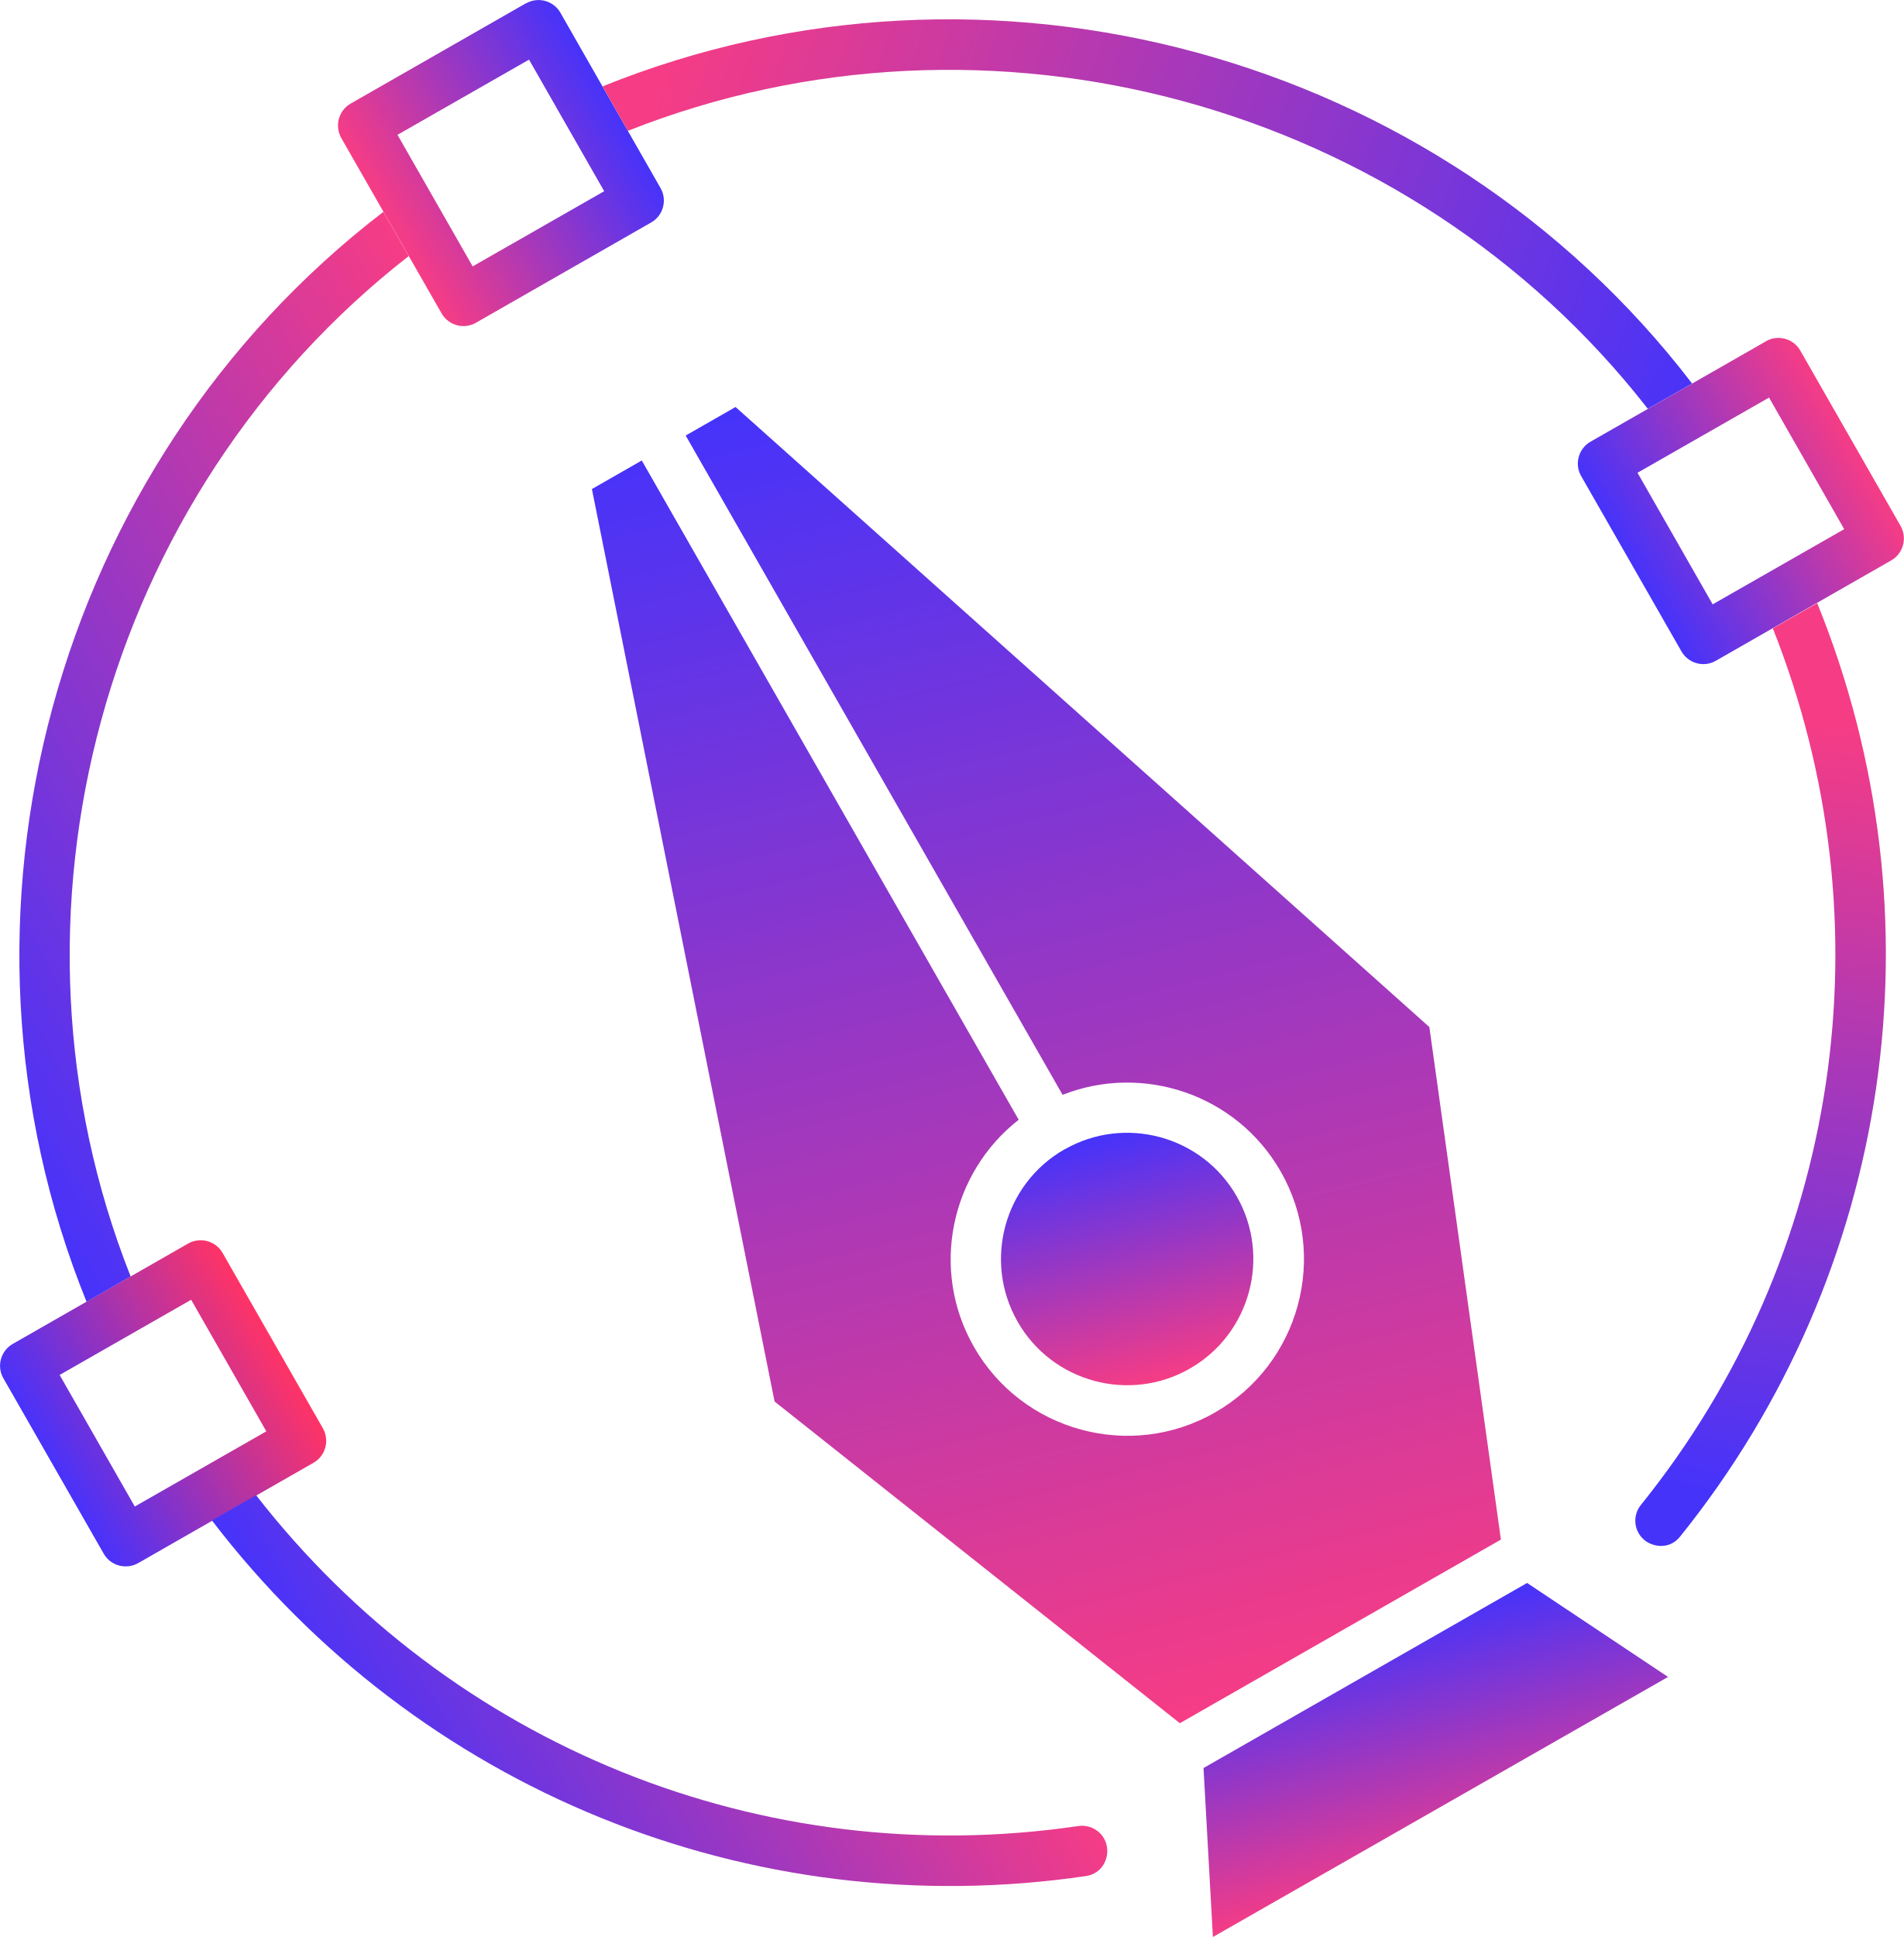
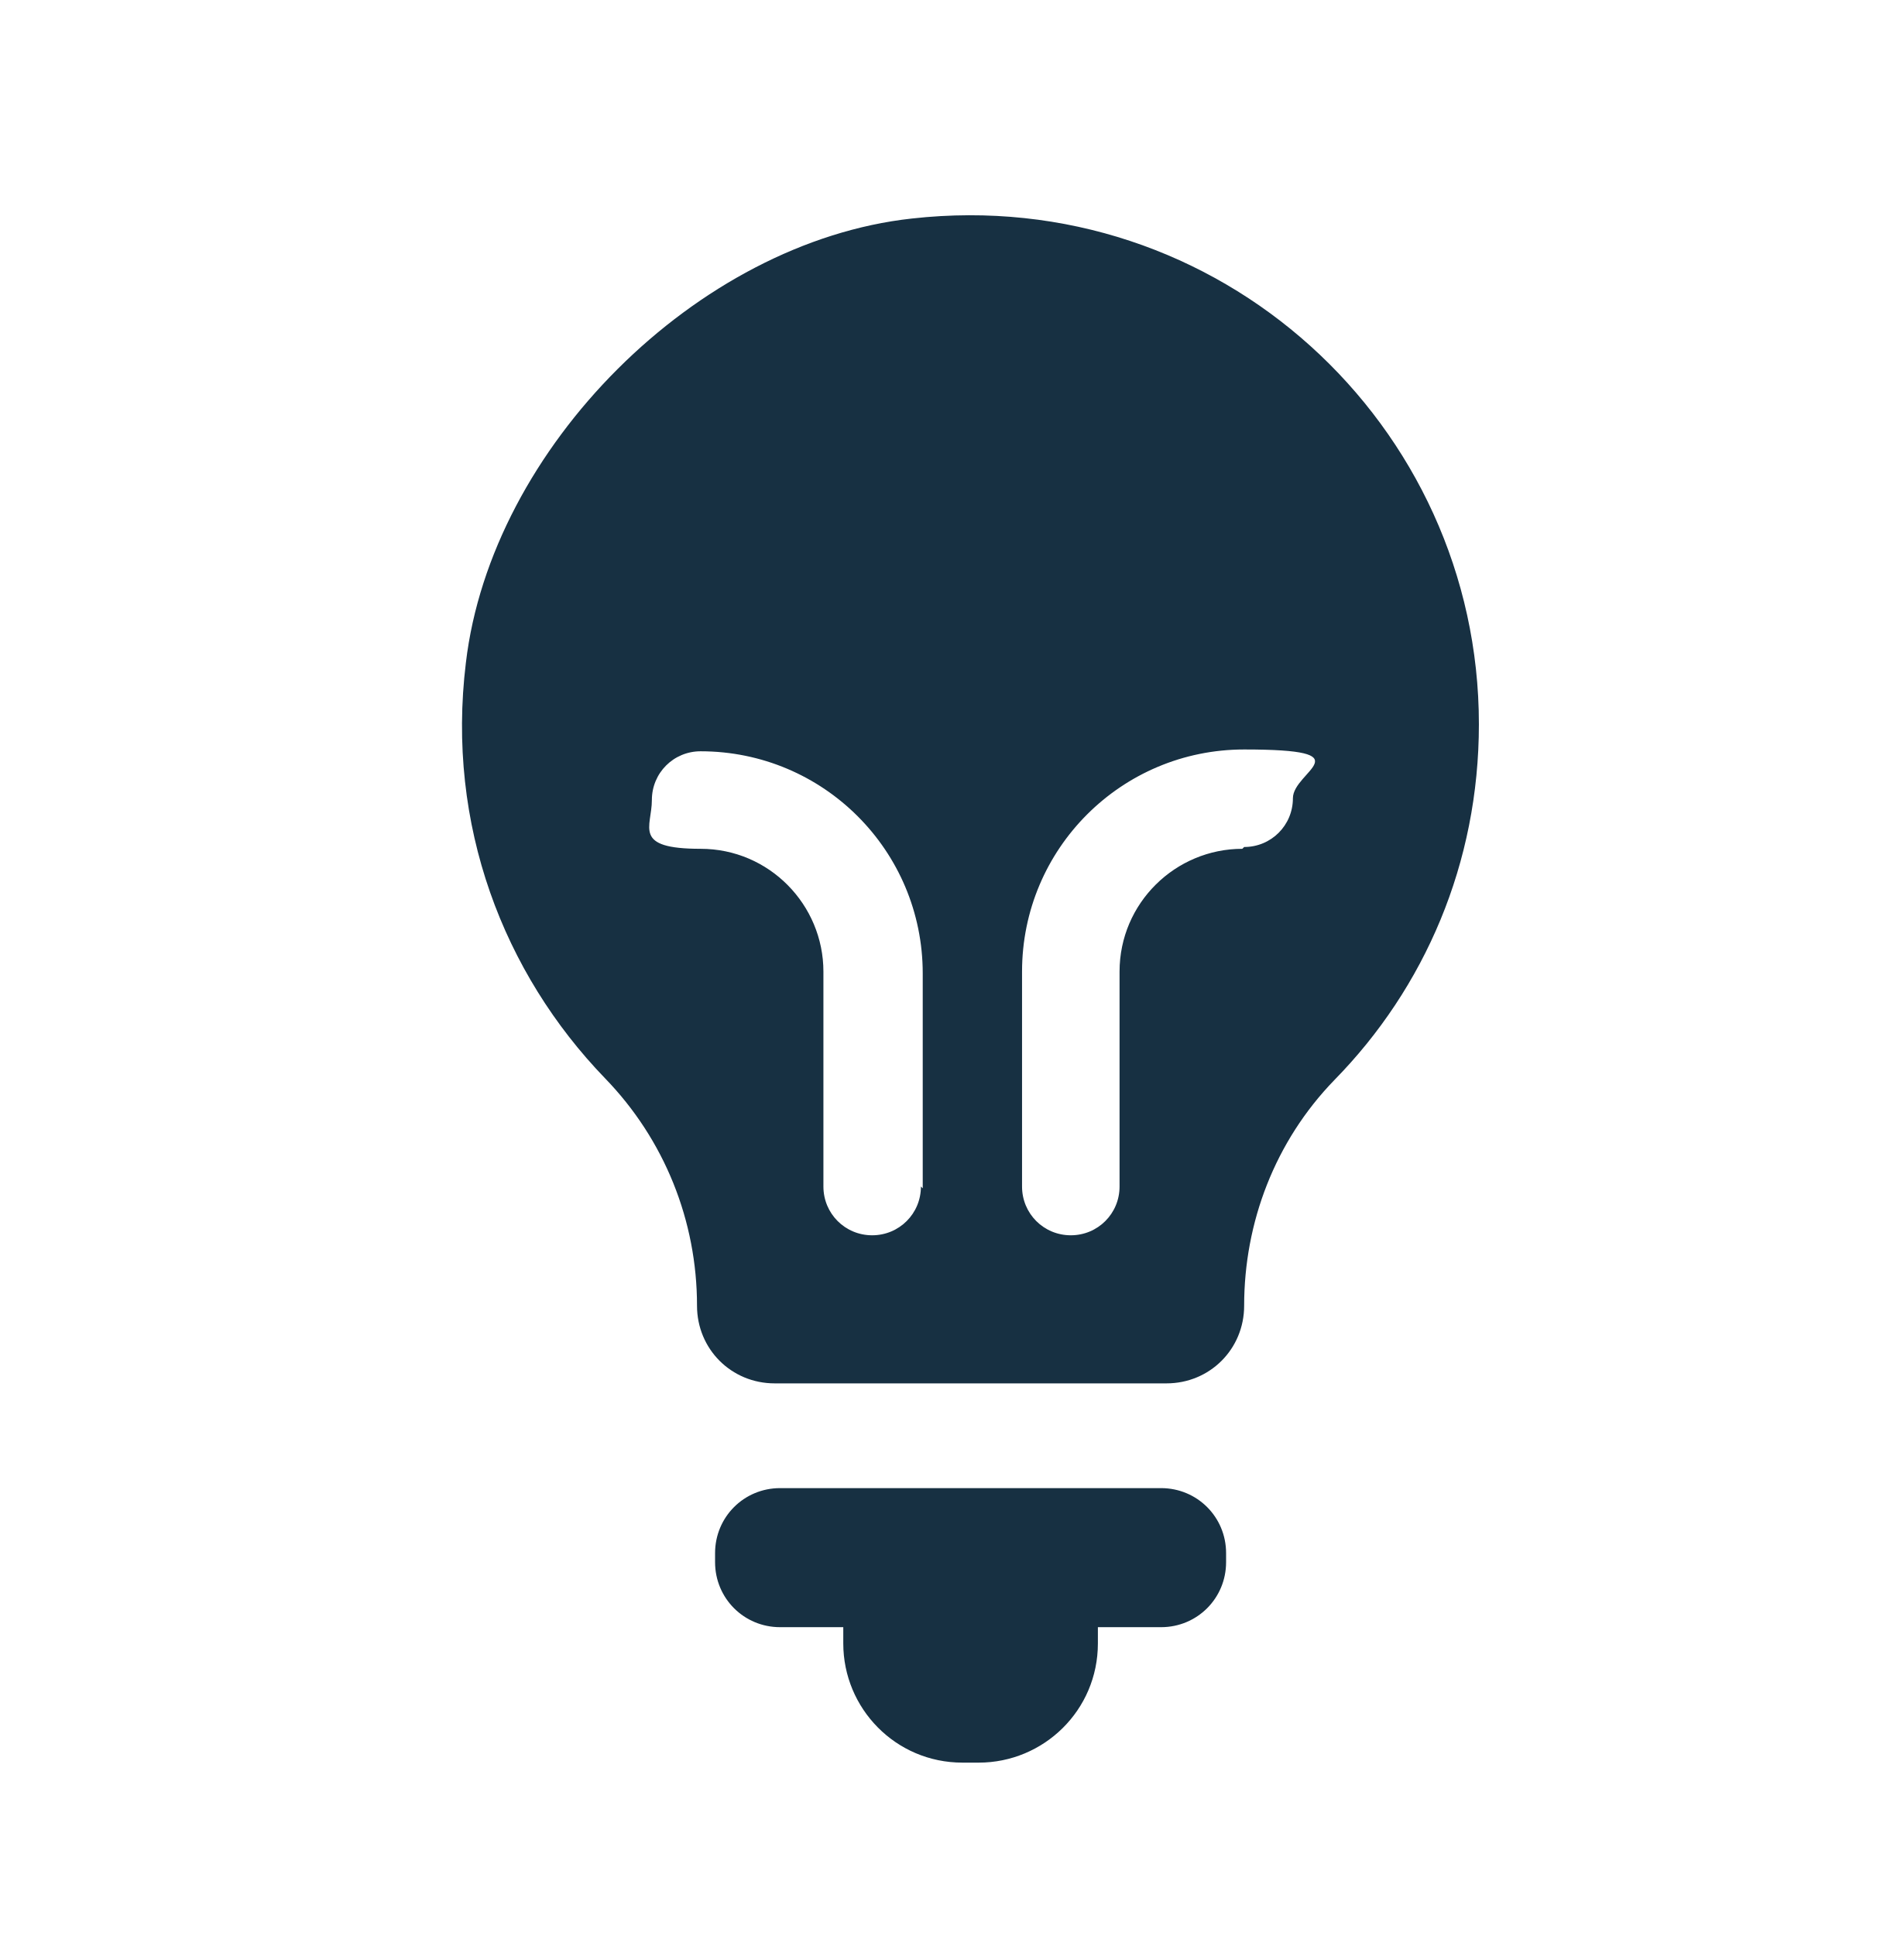
- <svg xmlns="http://www.w3.org/2000/svg" xmlns:xlink="http://www.w3.org/1999/xlink" id="Camada_2" data-name="Camada 2" viewBox="0 0 105.37 107.18">
+ <svg xmlns="http://www.w3.org/2000/svg" version="1.1" viewBox="0 0 105.4 107.2">
  <defs>
    <style>
      .cls-1 {
-         fill: none;
-       }
- 
-       .cls-1, .cls-2, .cls-3, .cls-4, .cls-5, .cls-6, .cls-7, .cls-8, .cls-9, .cls-10, .cls-11 {
-         stroke-width: 0px;
-       }
- 
-       .cls-2 {
-         fill: url(#linear-gradient);
-       }
- 
-       .cls-3 {
-         fill: url(#linear-gradient-4);
-       }
- 
-       .cls-4 {
-         fill: url(#linear-gradient-2);
-       }
- 
-       .cls-5 {
-         fill: url(#linear-gradient-3);
-       }
- 
-       .cls-6 {
-         fill: url(#linear-gradient-8);
-       }
- 
-       .cls-7 {
-         fill: url(#linear-gradient-9);
-       }
- 
-       .cls-8 {
-         fill: url(#linear-gradient-7);
-       }
- 
-       .cls-9 {
-         fill: url(#linear-gradient-5);
-       }
- 
-       .cls-10 {
-         fill: url(#linear-gradient-6);
-       }
- 
-       .cls-11 {
-         fill: url(#Gradiente_sem_nome_49);
+         fill: #173042;
      }
    </style>
-     <linearGradient id="linear-gradient" x1="-423.8" y1="406.3" x2="-444.28" y2="479.52" gradientTransform="translate(215.58 -542.24) rotate(-29.76)" gradientUnits="userSpaceOnUse">
-       <stop offset="0" stop-color="#4633fa" />
-       <stop offset="1" stop-color="#f63c85" />
-     </linearGradient>
-     <linearGradient id="linear-gradient-2" x1="-434.82" y1="448.55" x2="-438.56" y2="461.89" xlink:href="#linear-gradient" />
-     <linearGradient id="linear-gradient-3" x1="-433.79" y1="479.75" x2="-437.73" y2="493.85" xlink:href="#linear-gradient" />
-     <linearGradient id="linear-gradient-4" x1="-493.97" y1="435.63" x2="-479.99" y2="435.63" gradientTransform="translate(215.58 -542.24) rotate(-29.76)" gradientUnits="userSpaceOnUse">
-       <stop offset="0" stop-color="#4932fa" />
-       <stop offset="1" stop-color="#f36" />
-     </linearGradient>
-     <linearGradient id="linear-gradient-5" x1="-393.38" y1="435.63" x2="-379.41" y2="435.63" xlink:href="#linear-gradient" />
-     <linearGradient id="Gradiente_sem_nome_49" data-name="Gradiente sem nome 49" x1="-443.67" y1="385.34" x2="-429.7" y2="385.34" gradientTransform="translate(215.58 -542.24) rotate(-29.76)" gradientUnits="userSpaceOnUse">
-       <stop offset="0" stop-color="#f63c85" />
-       <stop offset="1" stop-color="#4633fa" />
-     </linearGradient>
-     <linearGradient id="linear-gradient-6" x1="-383.73" y1="428.55" x2="-423.88" y2="383.01" xlink:href="#linear-gradient" />
-     <linearGradient id="linear-gradient-7" x1="-414.3" y1="482.82" x2="-387.54" y2="449.27" xlink:href="#linear-gradient" />
-     <linearGradient id="linear-gradient-8" x1="-487.85" y1="463.21" x2="-453.73" y2="463.21" xlink:href="#linear-gradient" />
-     <linearGradient id="linear-gradient-9" x1="-487.86" y1="406.55" x2="-443.67" y2="406.55" xlink:href="#linear-gradient" />
  </defs>
-   <g id="Camada_1-2" data-name="Camada 1">
-     <g>
-       <path class="cls-2" d="M37.95,24.1l20.86,36.48c4.44-1.75,9.63-.03,12.07,4.24,2.68,4.68,1.05,10.66-3.64,13.34-4.68,2.68-10.67,1.04-13.34-3.64-2.44-4.27-1.29-9.61,2.48-12.56l-20.86-36.48-2.76,1.58,10.11,50.49,22.43,17.8,17.77-10.16-3.96-28.36L40.71,22.52l-2.76,1.58Z" />
-       <path class="cls-4" d="M58.92,63.6c3.34-1.91,7.62-.75,9.53,2.6s.74,7.62-2.6,9.53c-3.34,1.91-7.62.75-9.53-2.6-1.91-3.35-.75-7.62,2.59-9.53Z" />
-       <polygon class="cls-5" points="67.13 107.18 66.61 97.83 84.52 87.59 92.32 92.79 67.13 107.18" />
-       <path class="cls-3" d="M10.41,68.81l-9.7,5.55c-.67.38-.91,1.24-.52,1.91l5.55,9.7c.38.67,1.24.9,1.91.52l9.7-5.55c.67-.38.9-1.24.52-1.91l-5.55-9.7c-.38-.67-1.24-.9-1.91-.52ZM14.74,79.2l-7.28,4.16-4.16-7.28,7.28-4.16,4.16,7.28Z" />
-       <path class="cls-9" d="M97.73,18.89l-9.7,5.55c-.67.38-.9,1.24-.52,1.9l5.55,9.7c.38.67,1.24.91,1.91.52l9.7-5.55c.67-.38.9-1.24.52-1.91l-5.55-9.7c-.38-.67-1.24-.9-1.9-.52ZM102.07,29.28l-7.28,4.16-4.16-7.28,7.28-4.16,4.16,7.28Z" />
-       <path class="cls-11" d="M29.11.18l-9.7,5.55c-.67.38-.9,1.24-.52,1.91l5.55,9.7c.38.67,1.24.9,1.9.52l9.7-5.55c.67-.38.9-1.24.52-1.9L31.02.71c-.38-.67-1.24-.91-1.91-.52ZM33.44,10.58l-7.28,4.16-4.16-7.28,7.28-4.16,4.16,7.28Z" />
-       <path class="cls-10" d="M93.65,21.22l-2.45,1.4C77.99,5.67,54.73-.67,34.75,7.24l-1.4-2.46c21.34-8.63,46.3-1.83,60.3,16.44Z" />
-       <path class="cls-8" d="M100.57,33.36c7.05,17.35,4.18,37.05-7.58,51.66-.59.74-1.5.58-1.96.21-.6-.48-.7-1.36-.21-1.96,11.06-13.73,13.78-32.17,7.3-48.5l2.46-1.4Z" />
-       <path class="cls-6" d="M61.27,102.23c.09.59-.24,1.44-1.18,1.58-18.56,2.72-36.98-4.8-48.36-19.68l2.44-1.4c10.79,13.87,28.06,20.88,45.51,18.31.77-.11,1.48.41,1.59,1.18Z" />
-       <path class="cls-7" d="M21.22,11.72l1.4,2.45C5.67,27.38-.68,50.64,7.23,70.63l-2.44,1.4C-3.85,50.69,2.95,25.73,21.22,11.72Z" />
-       <line class="cls-1" x1="4.79" y1="72.02" x2=".71" y2="74.36" />
-       <line class="cls-1" x1="104.67" y1="31.02" x2="100.57" y2="33.36" />
-       <polyline class="cls-1" points="34.75 7.24 36.56 10.41 40.33 17" />
-       <polyline class="cls-1" points="22.62 14.17 24.43 17.34 28.2 23.93" />
+   <g>
+     <g id="Camada_2">
+       <g>
+         <path class="cls-1" d="M64.3,82.4h-21.1c-2,0-3.6,1.6-3.6,3.6v.5c0,2,1.6,3.6,3.6,3.6h3.5v.9c0,3.6,2.9,6.6,6.6,6.6h.9c3.6,0,6.6-2.9,6.6-6.6v-.9h3.5c2,0,3.6-1.6,3.6-3.6v-.5c0-2-1.6-3.6-3.6-3.6Z" />
+         <path class="cls-1" d="M50.5,12.1c-11.9,1.3-23.3,12.7-24.7,24.6-1.1,9,2.1,17.2,7.7,23,3.3,3.4,5.1,7.9,5.1,12.6h0c0,2.4,1.9,4.3,4.3,4.3h21.7c2.4,0,4.3-1.9,4.3-4.3,0-4.6,1.7-9.1,5-12.5,5-5.1,8-12,8-19.7,0-16.6-14.4-29.9-31.4-28ZM51,65.7c0,1.5-1.2,2.7-2.7,2.7s-2.7-1.2-2.7-2.7v-11.9c0-3.7-3-6.8-6.8-6.8s-2.7-1.2-2.7-2.7,1.2-2.7,2.7-2.7c6.8,0,12.3,5.5,12.3,12.3v11.9ZM68.8,47c-3.7,0-6.8,3-6.8,6.8v11.9c0,1.5-1.2,2.7-2.7,2.7s-2.7-1.2-2.7-2.7v-11.9c0-6.8,5.5-12.3,12.3-12.3s2.7,1.2,2.7,2.7-1.2,2.7-2.7,2.7Z" />
+       </g>
    </g>
  </g>
</svg>
